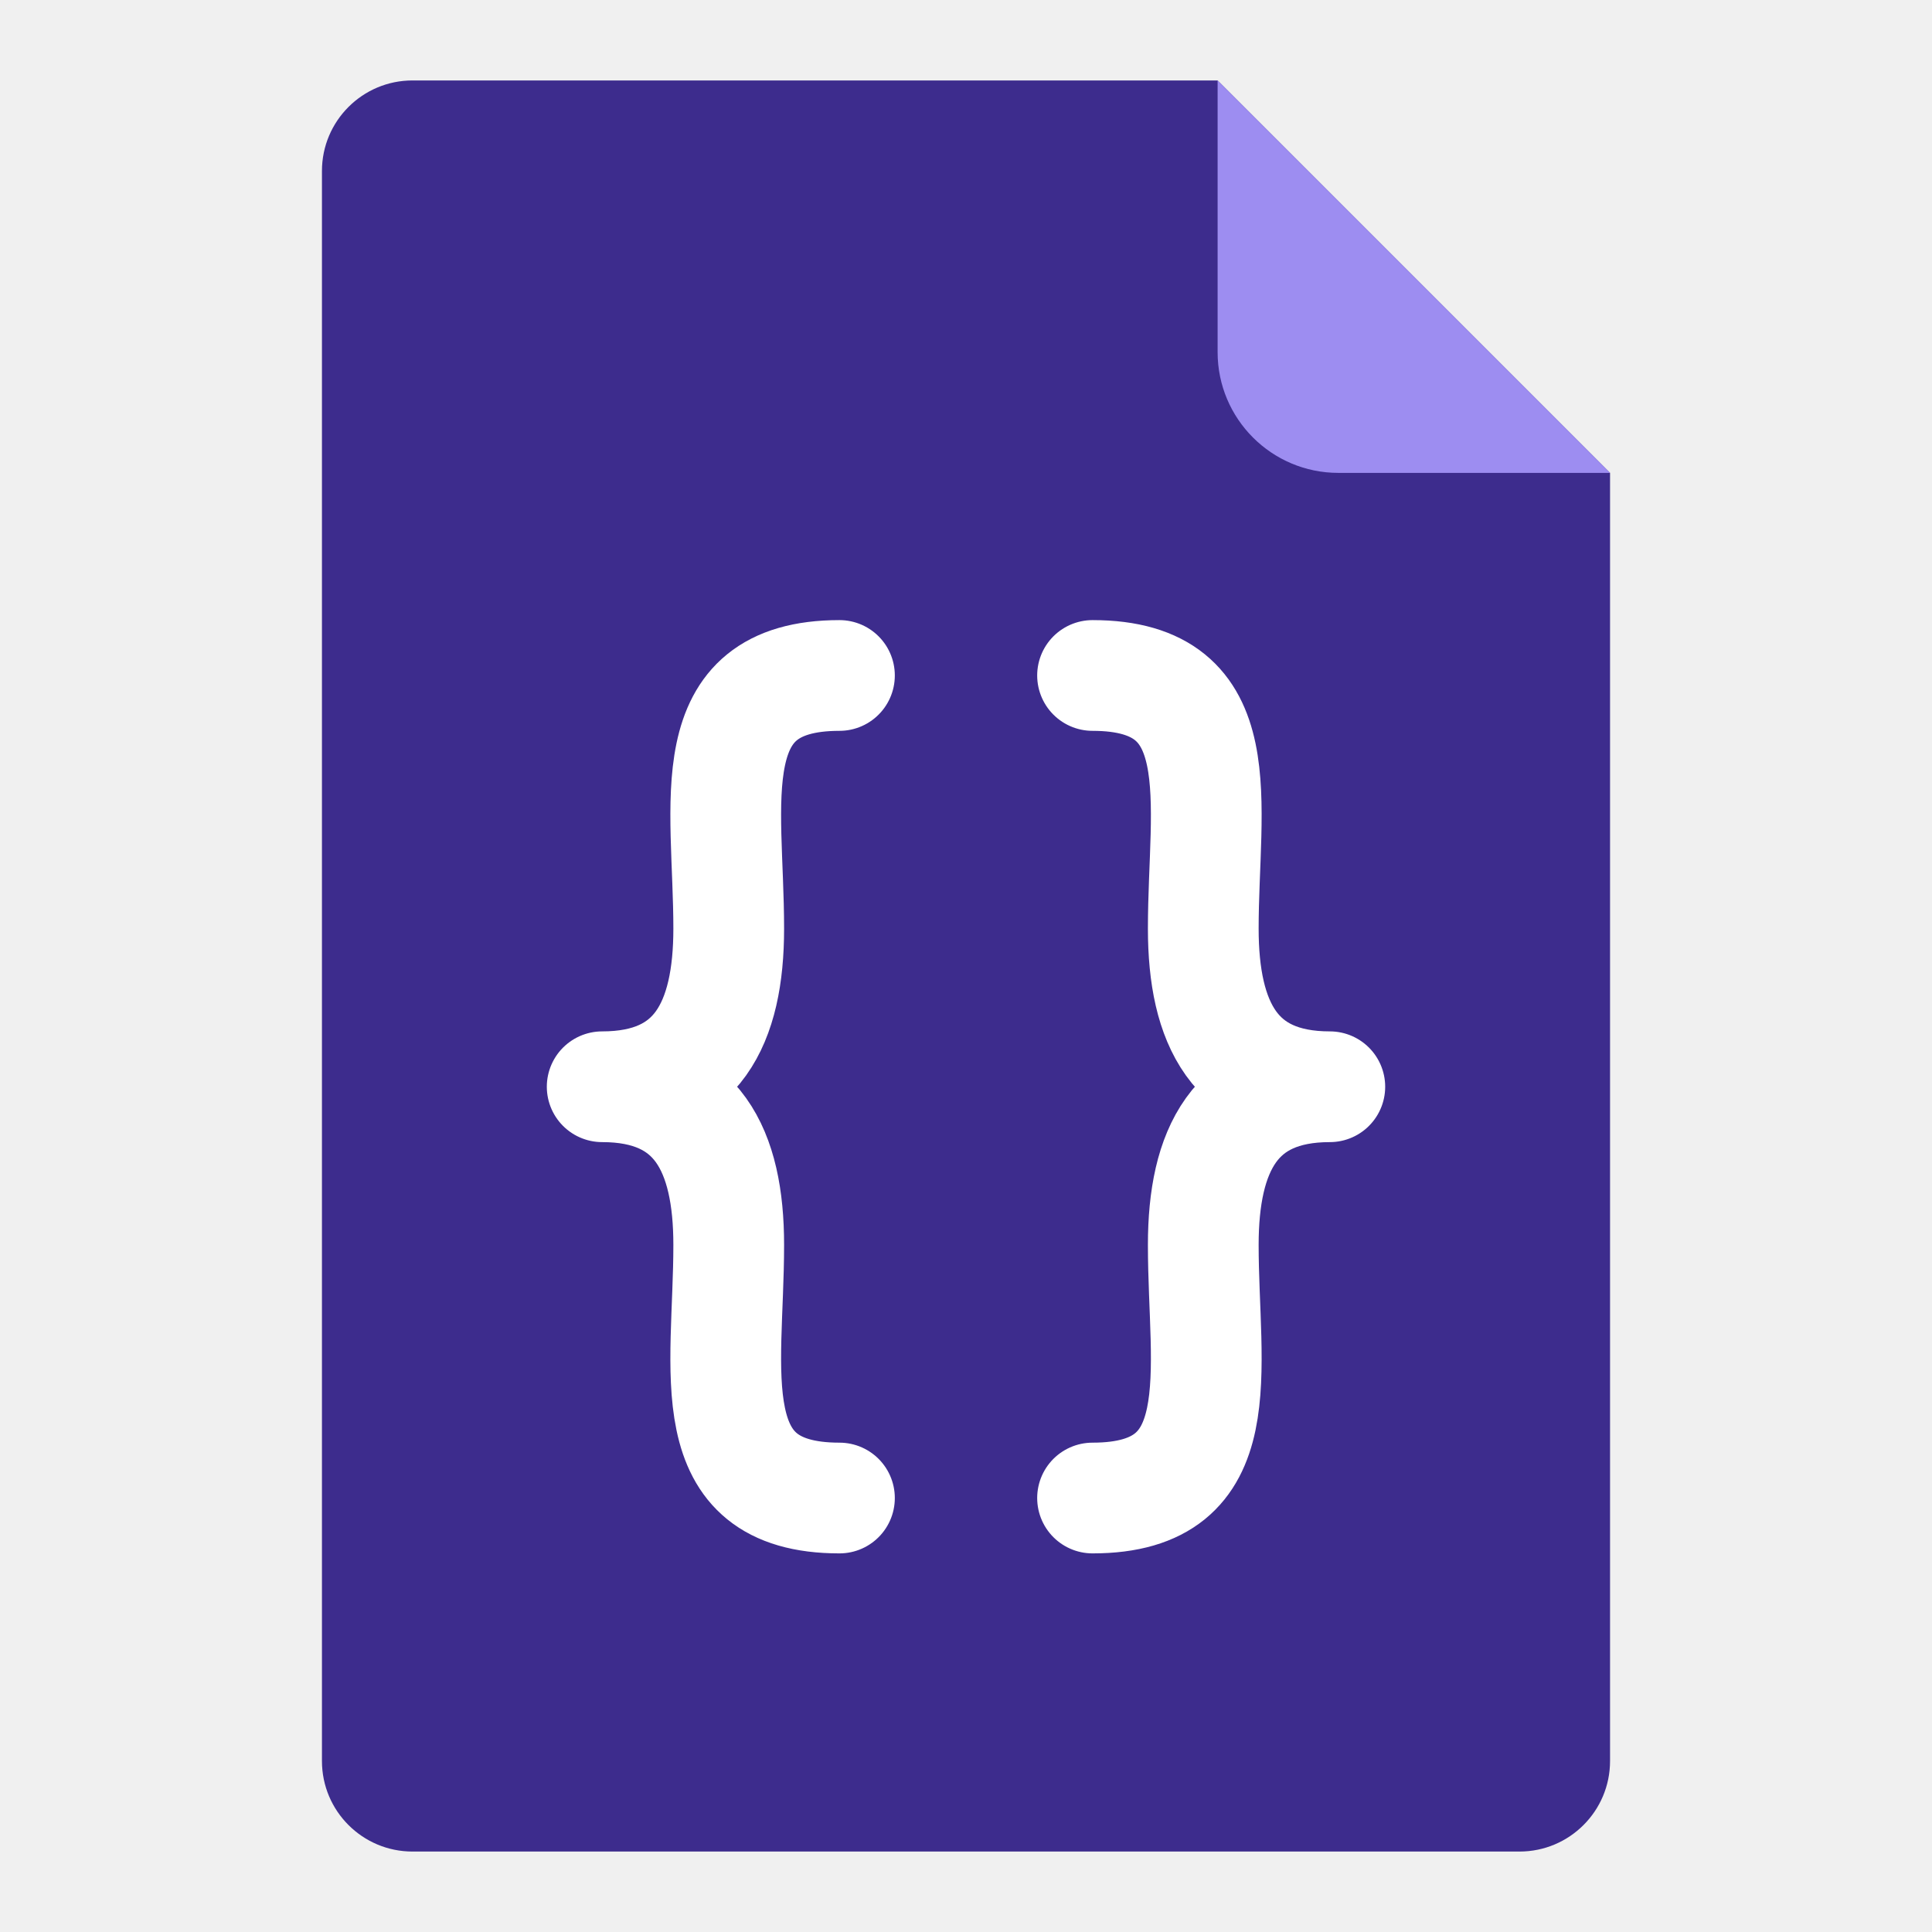
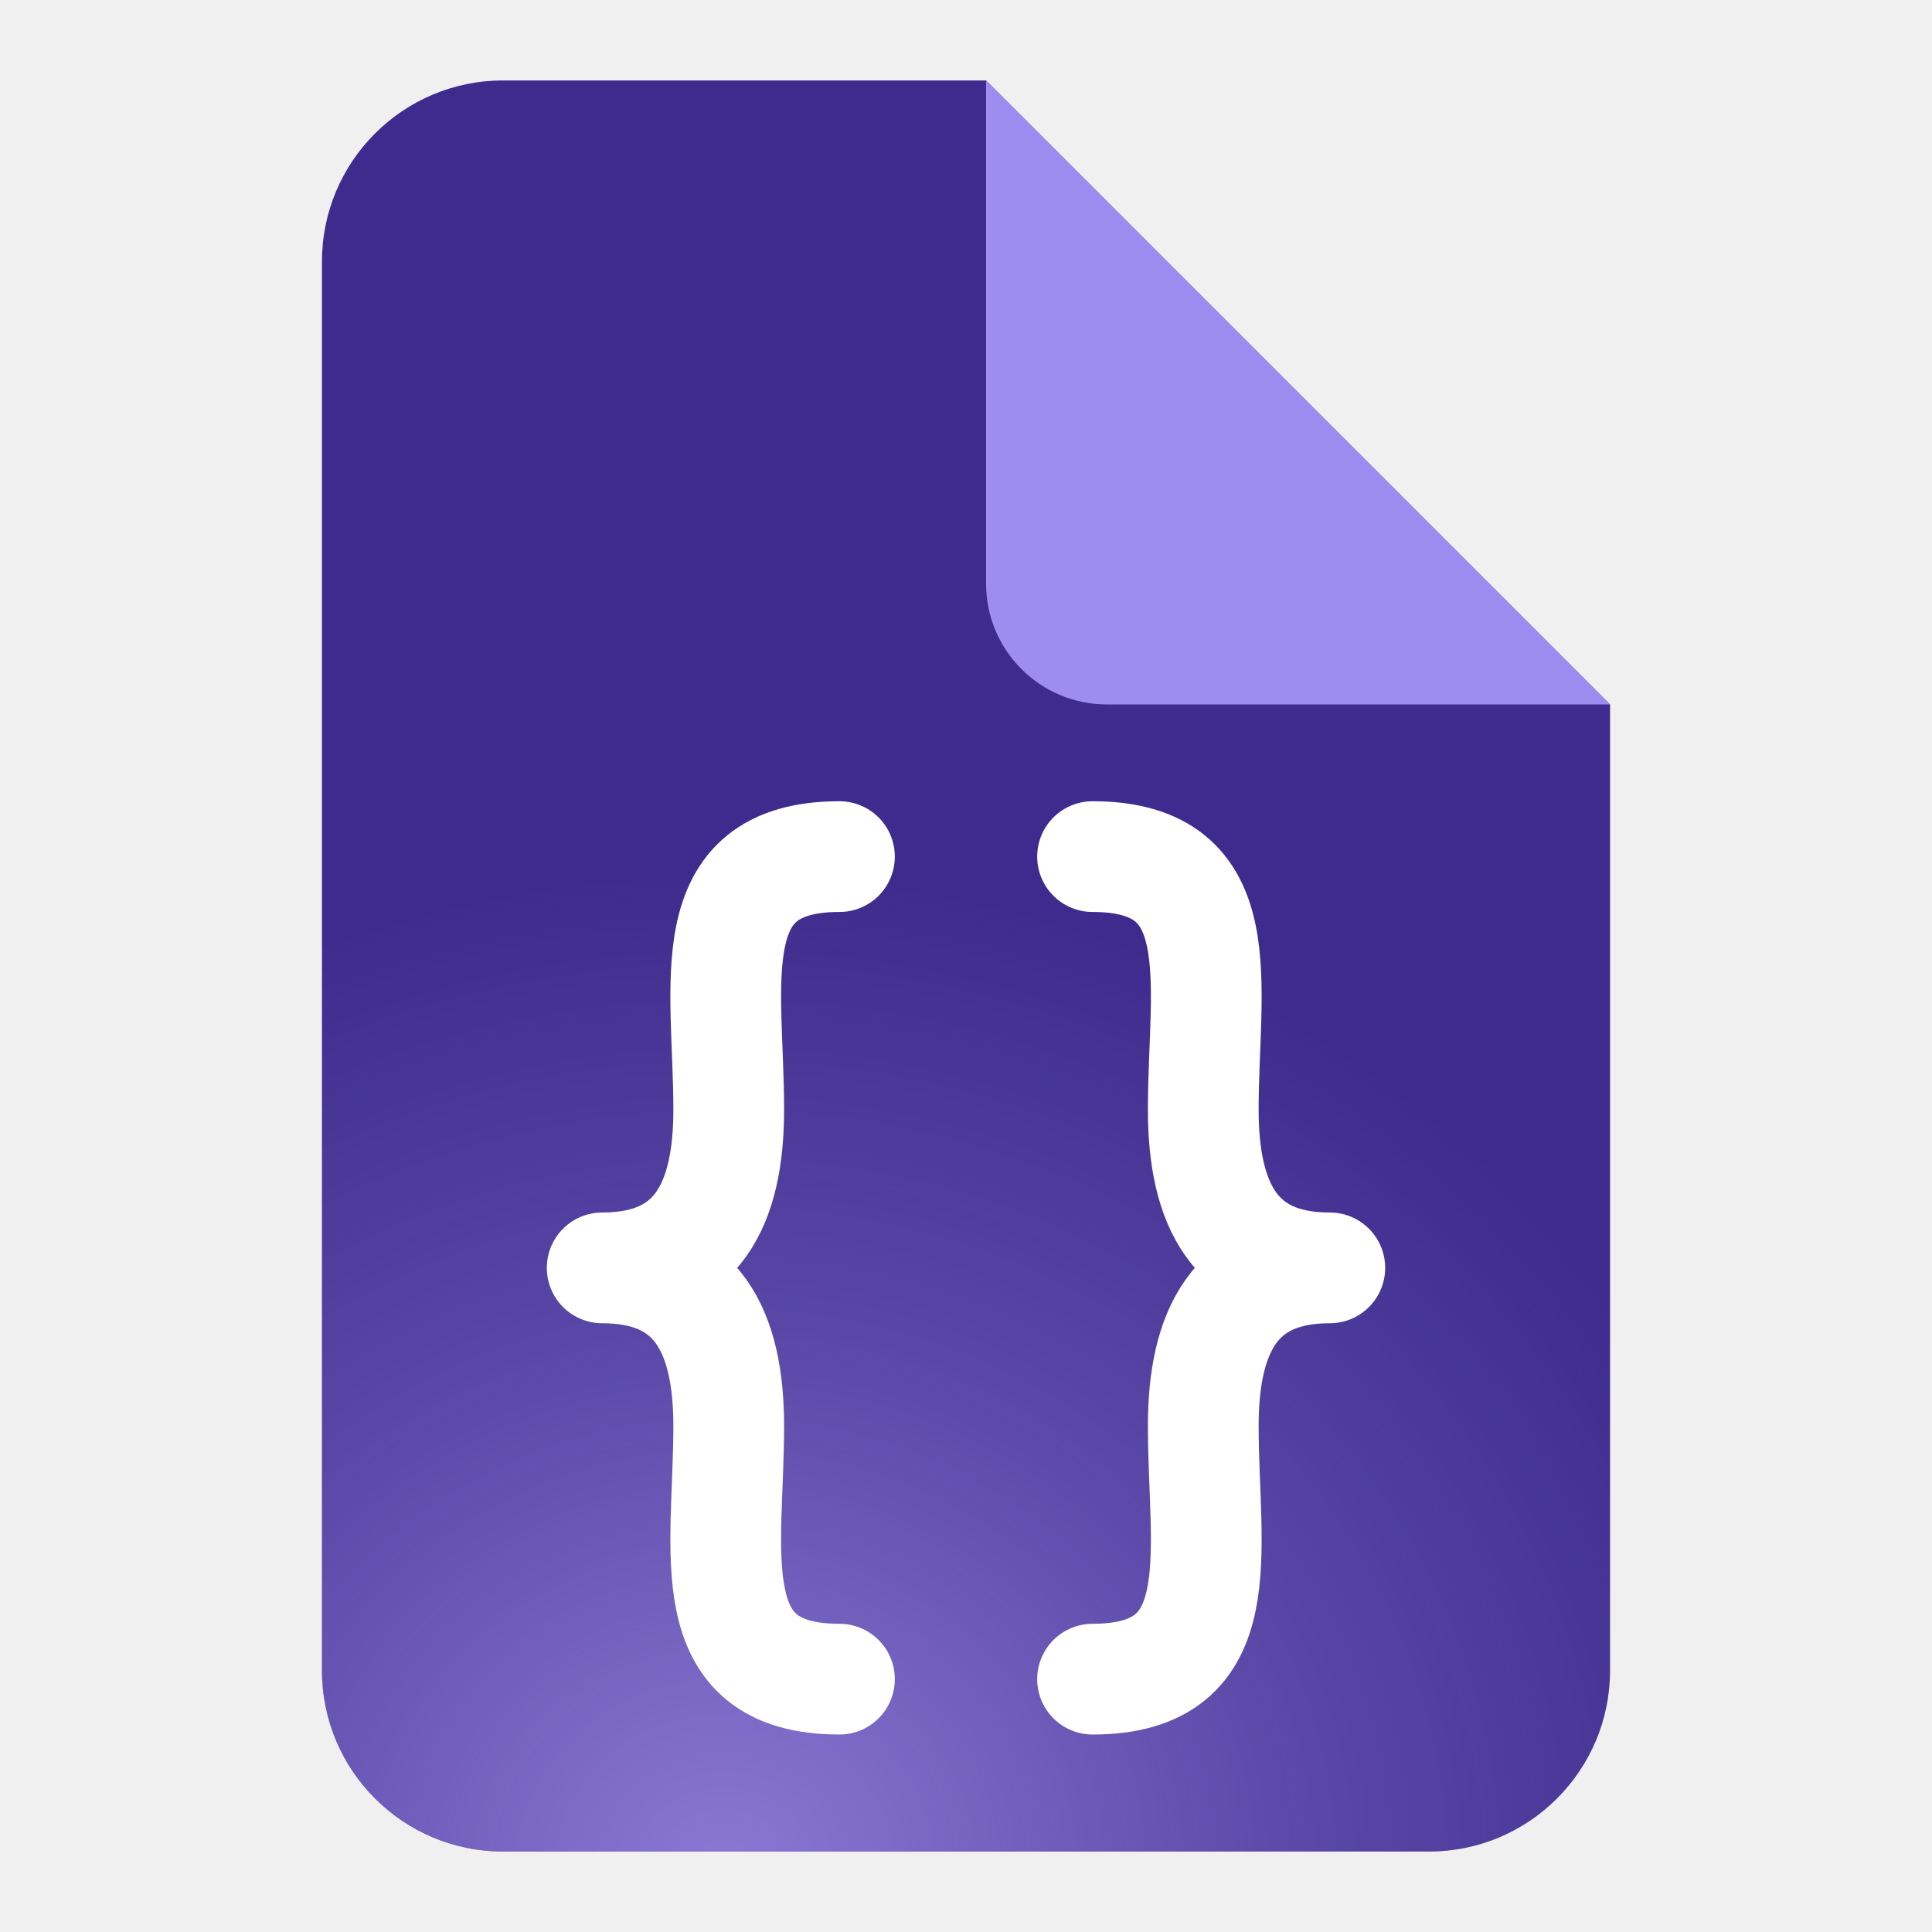
<svg xmlns="http://www.w3.org/2000/svg" viewBox="0 0 128 128" width="128" height="128" role="img" aria-labelledby="t">
-   <path d="M27.33 5.33 H80.67 L106.67 31.33 V116.67 a6 6 0 0 1 -6 6 H27.33 a6 6 0 0 1 -6 -6 V11.33 a6 6 0 0 1 6 -6 Z" fill="#3D2C8D" />
-   <path d="M80.67 5.33 V23.33 a8 8 0 0 0 8 8 H106.67 Z" fill="#9D8DF1" />
-   <g transform="translate(64 72) scale(1.048) translate(-63 -72)" fill="none" stroke="#FFFFFF" stroke-width="7" stroke-linecap="round" stroke-linejoin="round">
+   <defs>
+     <clipPath id="page">
+       <path id="page-shape" d="M33.33 5.33 H65.33 L106.67 46.67 V110.67 a12 12 0 0 1 -12 12 H33.33 a12 12 0 0 1 -12 -12 V17.33 a12 12 0 0 1 12 -12 Z" />
+     </clipPath>
+     <radialGradient id="glow" gradientUnits="userSpaceOnUse" cx="48" cy="124" r="72" gradientTransform="translate(48 124) scale(1 0.92) translate(-48 -124)">
+       <stop offset="0" stop-color="#B9A8FF" stop-opacity="0.62" />
+       <stop offset="0.55" stop-color="#B9A8FF" stop-opacity="0.22" />
+       <stop offset="1" stop-color="#B9A8FF" stop-opacity="0" />
+     </radialGradient>
+   </defs>
+   <use href="#page-shape" fill="#3D2C8D" />
+   <rect x="0" y="0" width="128" height="128" fill="url(#glow)" clip-path="url(#page)" />
+   <path d="M65.33 5.33 V38.67 a8 8 0 0 0 8 8 H106.67 Z" fill="#9D8DF1" />
+   <g transform="translate(64 84) scale(1.048) translate(-63 -72)" fill="none" stroke="#FFFFFF" stroke-width="7" stroke-linecap="round" stroke-linejoin="round">
    <path d="M55 46 C46 46 48 54 48 62 C48 68 46 72 40 72 C46 72 48 76 48 82 C48 90 46 98 55 98" />
    <path d="M71 46 C80 46 78 54 78 62 C78 68 80 72 86 72 C80 72 78 76 78 82 C78 90 80 98 71 98" />
  </g>
</svg>
